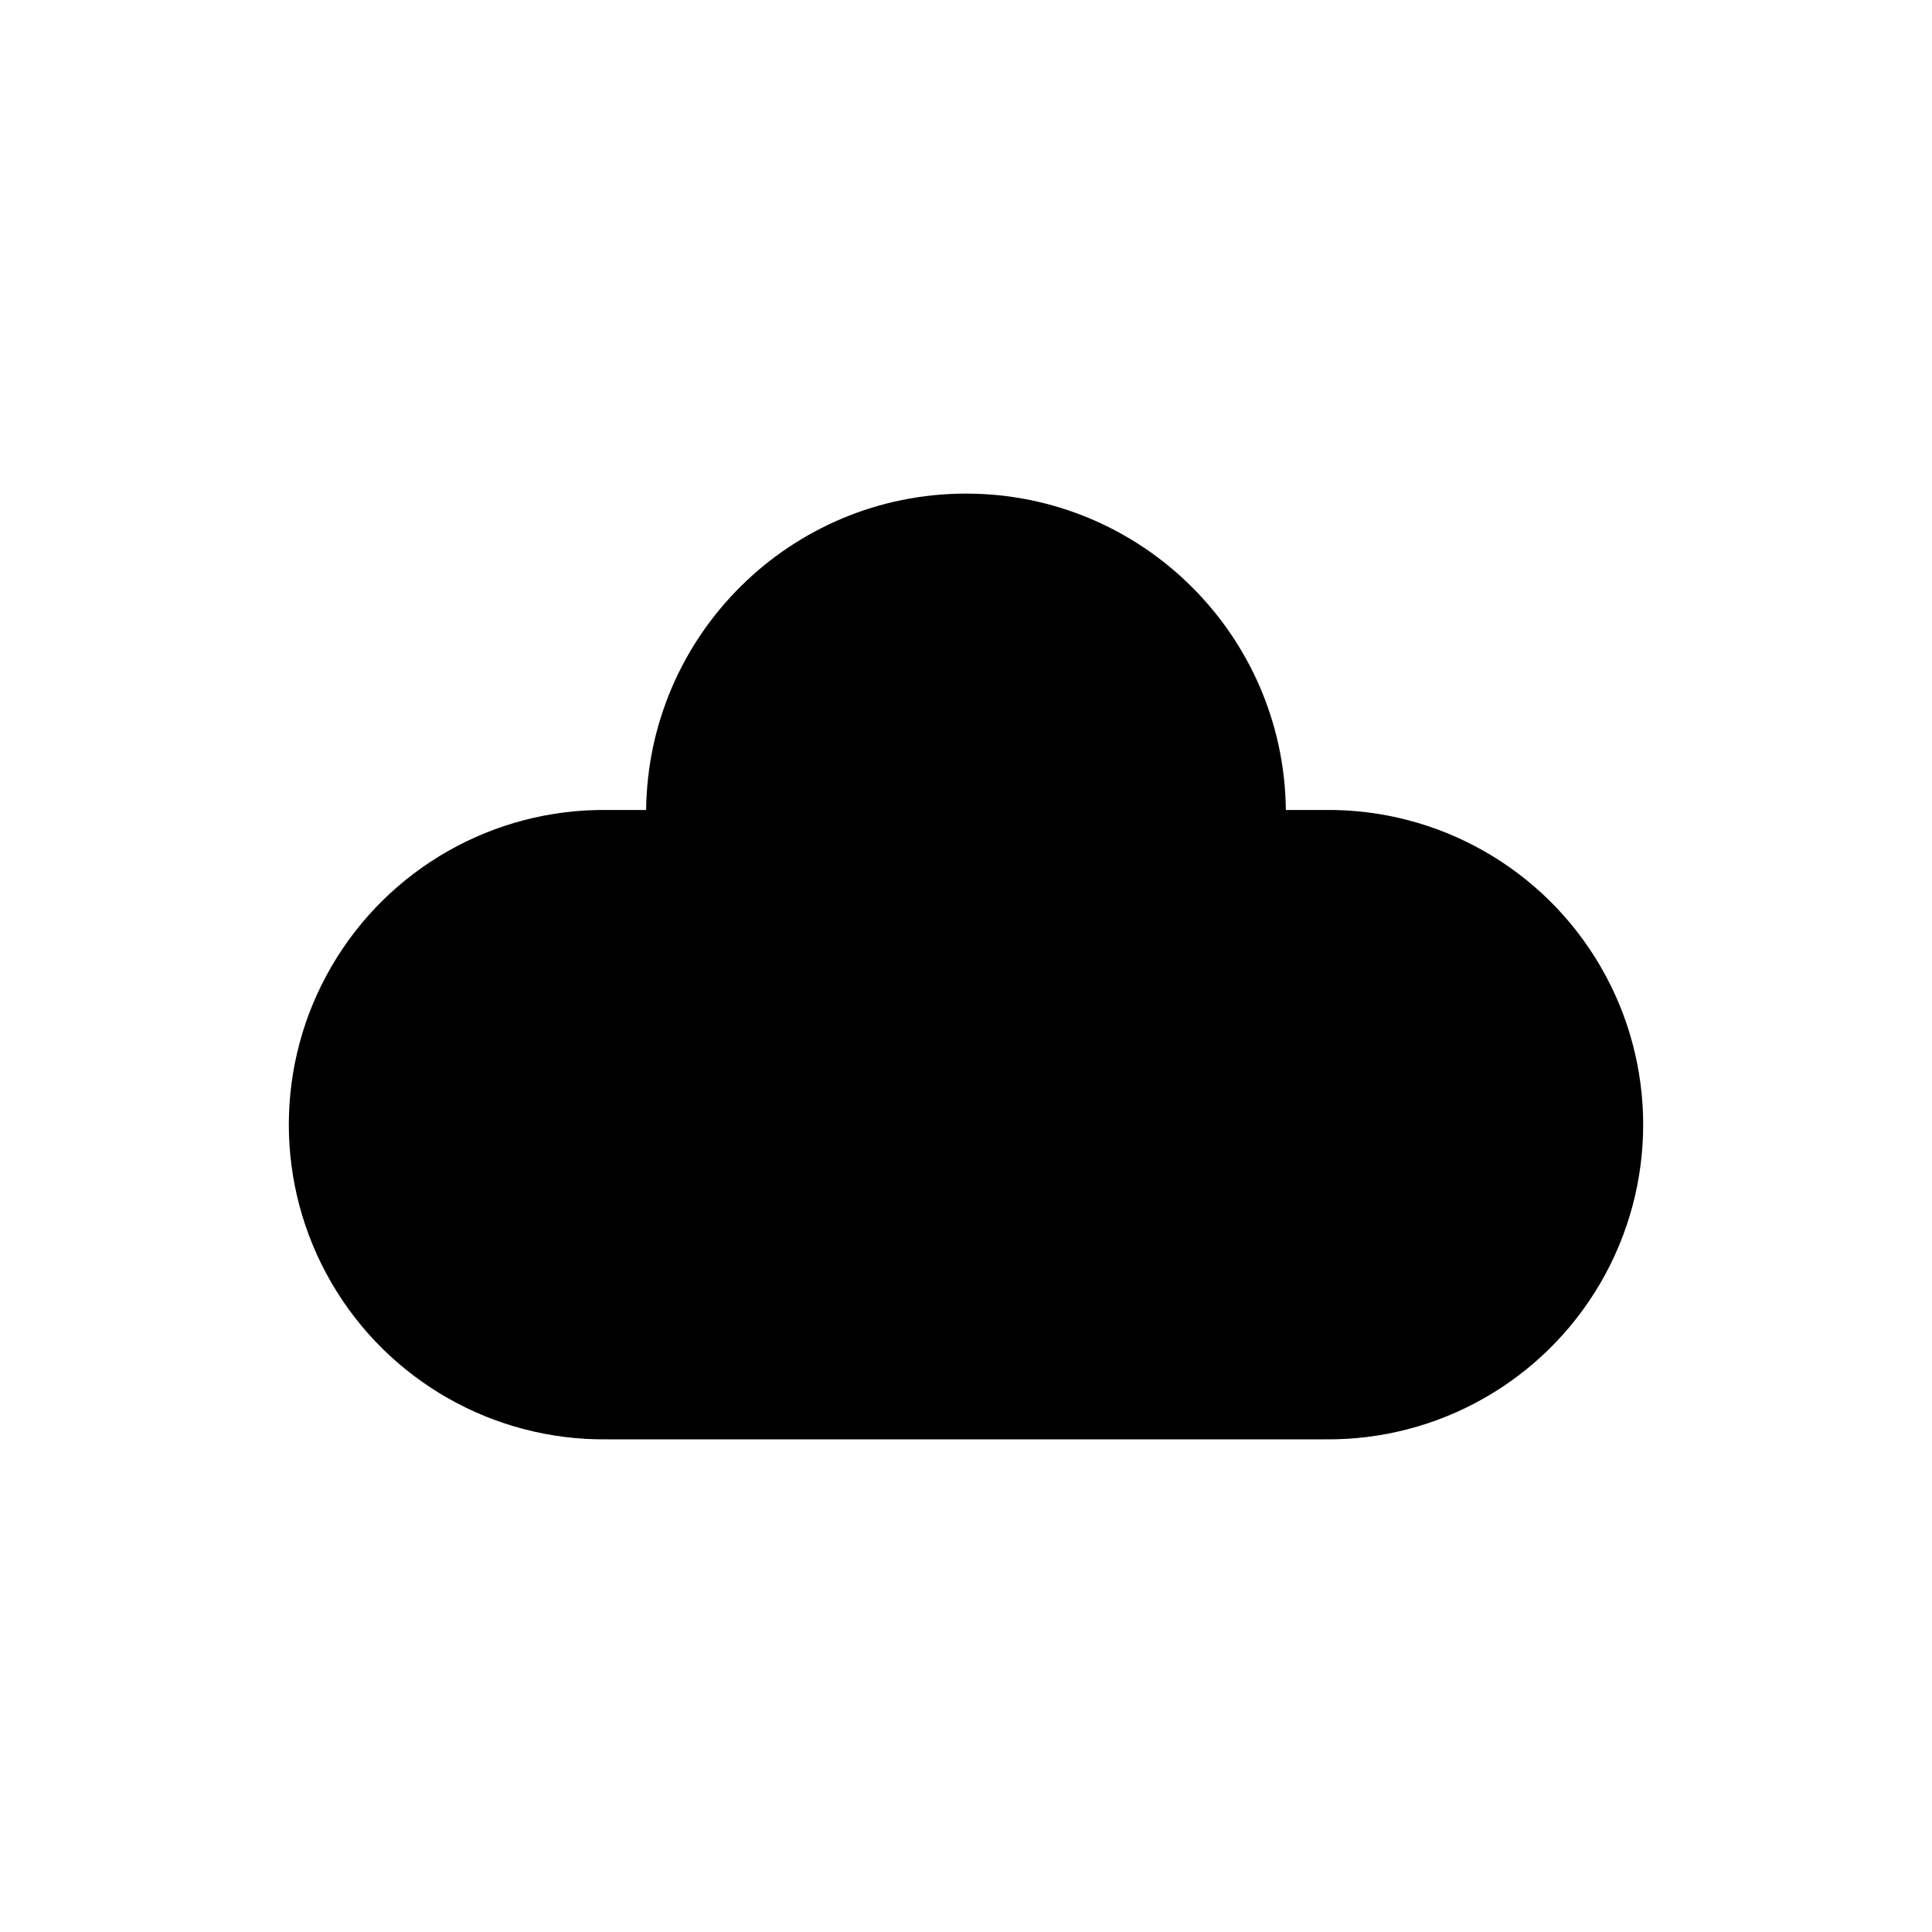
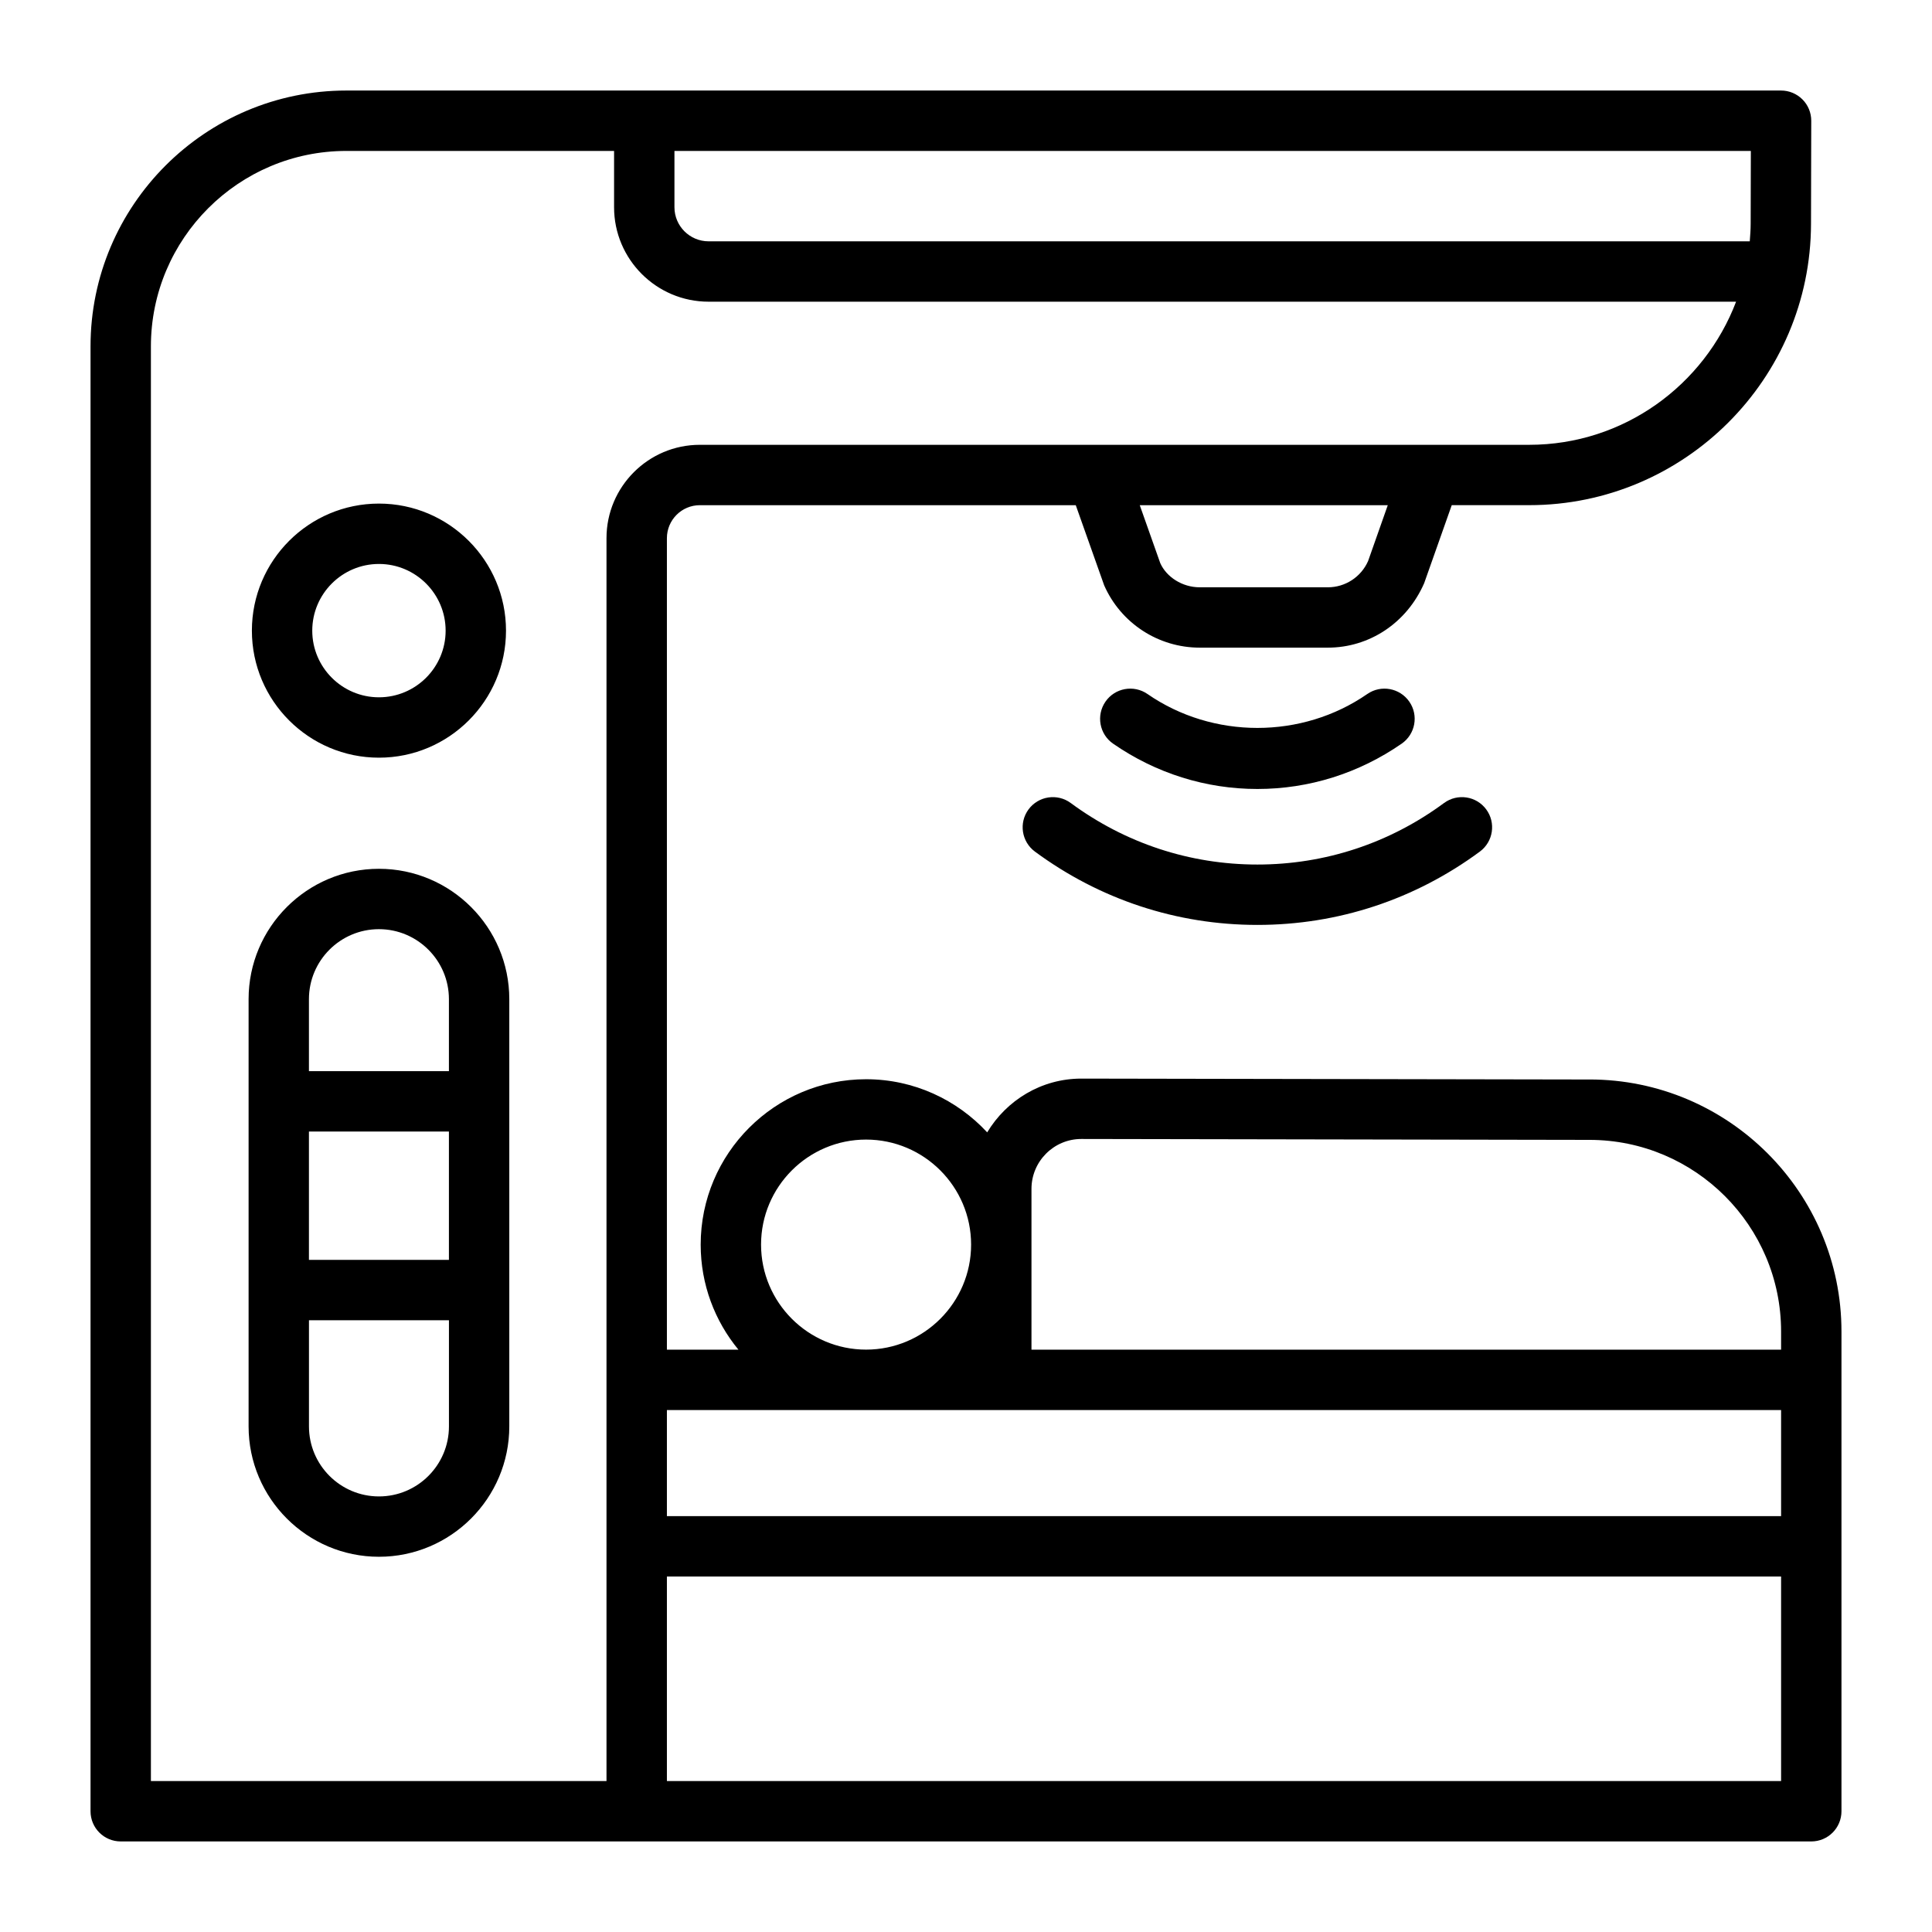
- <svg xmlns="http://www.w3.org/2000/svg" viewBox="0 0 100 100">
-   <path d="M68.581,41.924H66.556a16.557,16.557,0,0,0-33.112,0H31.419a16.289,16.289,0,1,0,0,32.576H68.581a16.289,16.289,0,1,0,0-32.576Z" />
+ <svg xmlns="http://www.w3.org/2000/svg" id="Outline" viewBox="0 0 64 64">
+   <path d="M12.553,28.78c-2.381,0-4.318,1.938-4.318,4.318v14.153c0,2.382,1.938,4.319,4.318,4.319s4.318-1.938,4.318-4.319v-14.153c0-2.381-1.938-4.318-4.318-4.318ZM10.234,37.483h4.637v4.252h-4.637v-4.252ZM12.553,30.78c1.278,0,2.318,1.04,2.318,2.318v2.385h-4.637v-2.385c0-1.278,1.04-2.318,2.318-2.318ZM12.553,49.571c-1.278,0-2.318-1.04-2.318-2.319v-3.517h4.637v3.517c0,1.279-1.04,2.319-2.318,2.319ZM12.553,25.099c2.321,0,4.209-1.888,4.209-4.208s-1.888-4.209-4.209-4.209-4.209,1.888-4.209,4.209,1.888,4.208,4.209,4.208ZM12.553,18.682c1.218,0,2.209.991,2.209,2.209s-.991,2.208-2.209,2.208-2.209-.99-2.209-2.208.991-2.209,2.209-2.209ZM52.654,35.76l-16.832-.03c-1.328,0-2.481.719-3.12,1.781-1.001-1.08-2.427-1.76-4.012-1.76-3.021,0-5.479,2.458-5.479,5.479,0,1.32.469,2.532,1.25,3.479h-2.369v-26.882c0-.602.489-1.092,1.091-1.092h12.453l.941,2.655c.552,1.254,1.793,2.064,3.164,2.064h4.246c1.369,0,2.611-.811,3.19-2.134l.914-2.586h2.565c5.142,0,9.329-4.183,9.336-9.323l.008-3.41c0-.266-.104-.521-.292-.708-.188-.188-.442-.294-.708-.294H11.473C6.8,3,2.999,6.801,2.999,11.474v48.526c0,.553.447,1,1,1h56.002c.553,0,1-.447,1-1v-15.892c0-4.604-3.745-8.349-8.347-8.349ZM34.169,39.382c0-.911.741-1.652,1.651-1.652l16.832.03c3.501,0,6.349,2.848,6.349,6.349v.601h-24.832v-5.327ZM25.211,41.229c0-1.919,1.561-3.479,3.479-3.479s3.479,1.561,3.479,3.479-1.561,3.479-3.479,3.479-3.479-1.561-3.479-3.479ZM59.001,46.709v3.515H22.092v-3.515h36.909ZM45.32,18.585c-.232.528-.756.87-1.333.87h-4.246c-.577,0-1.101-.341-1.306-.801l-.679-1.919h8.216l-.652,1.85ZM57.993,7.409c0,.197-.015.391-.03.585H23.472c-.623,0-1.13-.507-1.13-1.129v-1.865h35.657l-.006,2.409ZM20.092,59H4.999V11.474c0-3.569,2.904-6.474,6.474-6.474h8.869v1.865c0,1.726,1.404,3.129,3.13,3.129h34.038c-1.052,2.766-3.724,4.741-6.853,4.741h-27.475c-1.704,0-3.091,1.387-3.091,3.092v41.173ZM22.092,59v-6.776h36.909v6.776H22.092ZM35.47,26.601c1.808,1.333,3.945,2.038,6.183,2.038s4.376-.705,6.182-2.038c.445-.327,1.07-.233,1.398.211s.233,1.07-.211,1.398c-2.152,1.589-4.7,2.429-7.369,2.429s-5.217-.84-7.37-2.429c-.444-.328-.539-.954-.211-1.398s.954-.538,1.398-.211ZM41.652,26.136c-1.708,0-3.36-.519-4.779-1.501-.454-.314-.567-.938-.253-1.392.313-.454.936-.568,1.392-.253,2.164,1.498,5.117,1.498,7.281,0,.454-.315,1.077-.201,1.392.253s.201,1.077-.253,1.392c-1.419.982-3.071,1.501-4.779,1.501Z" />
</svg>
